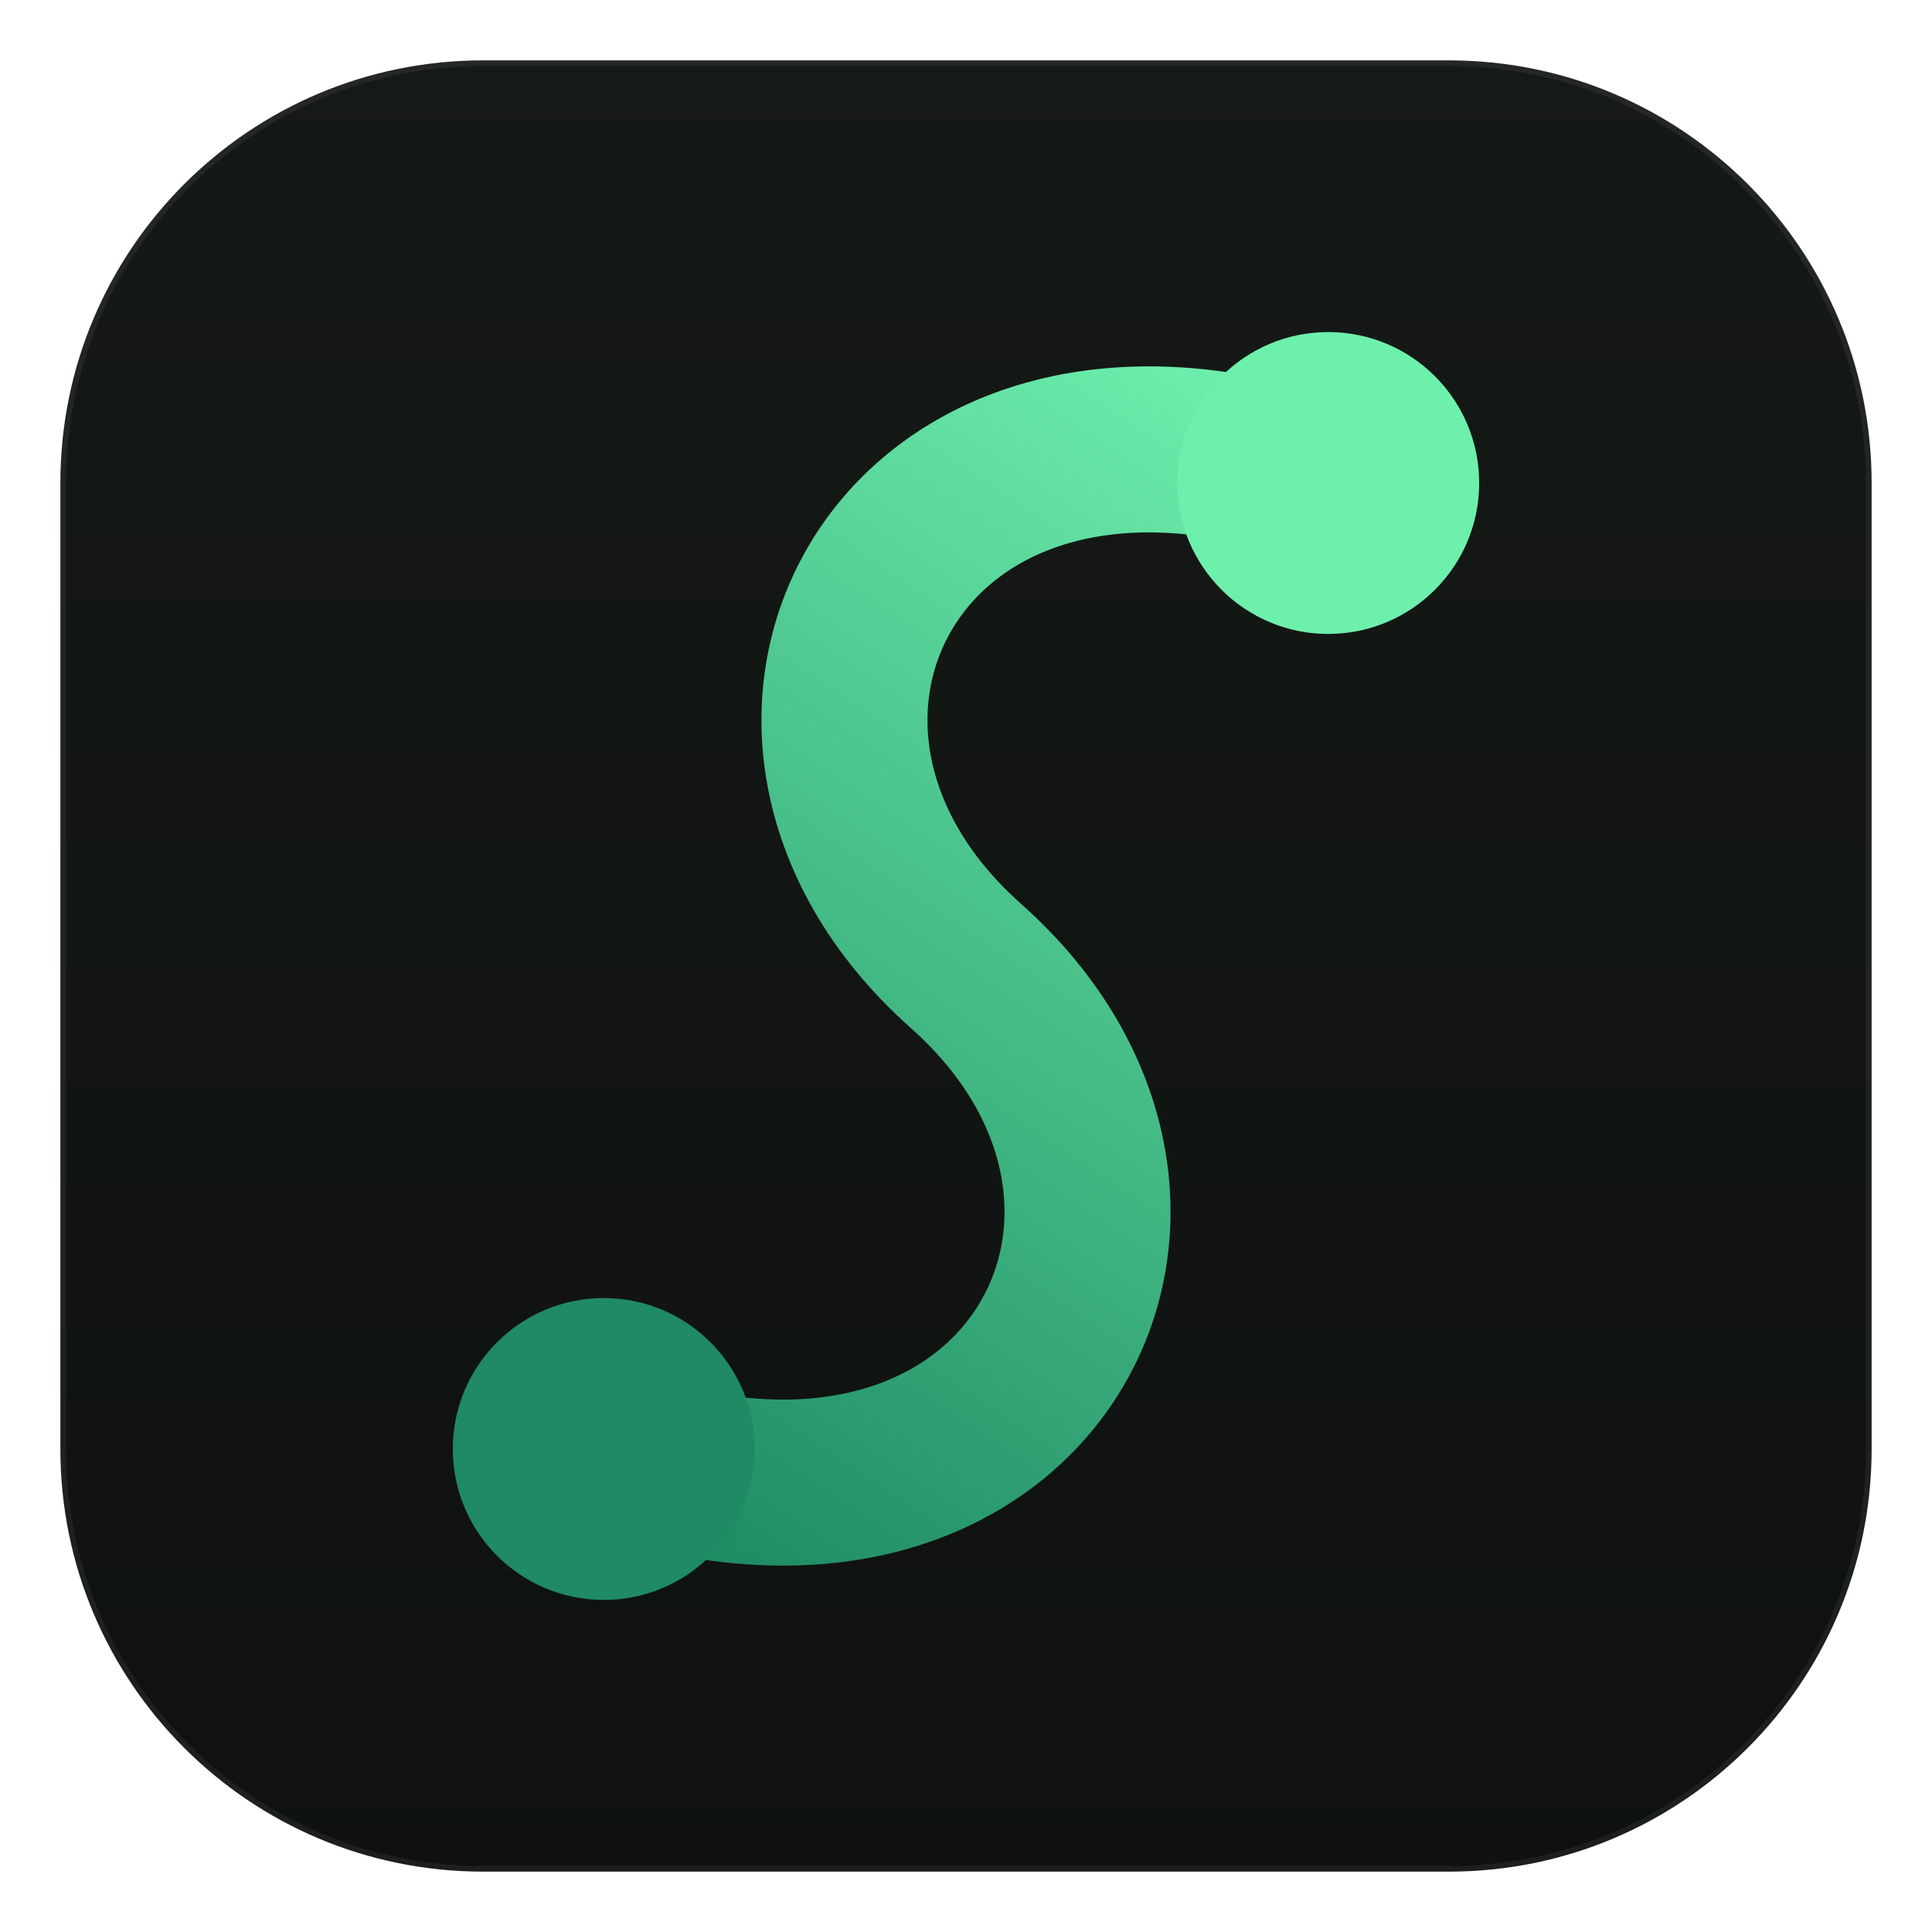
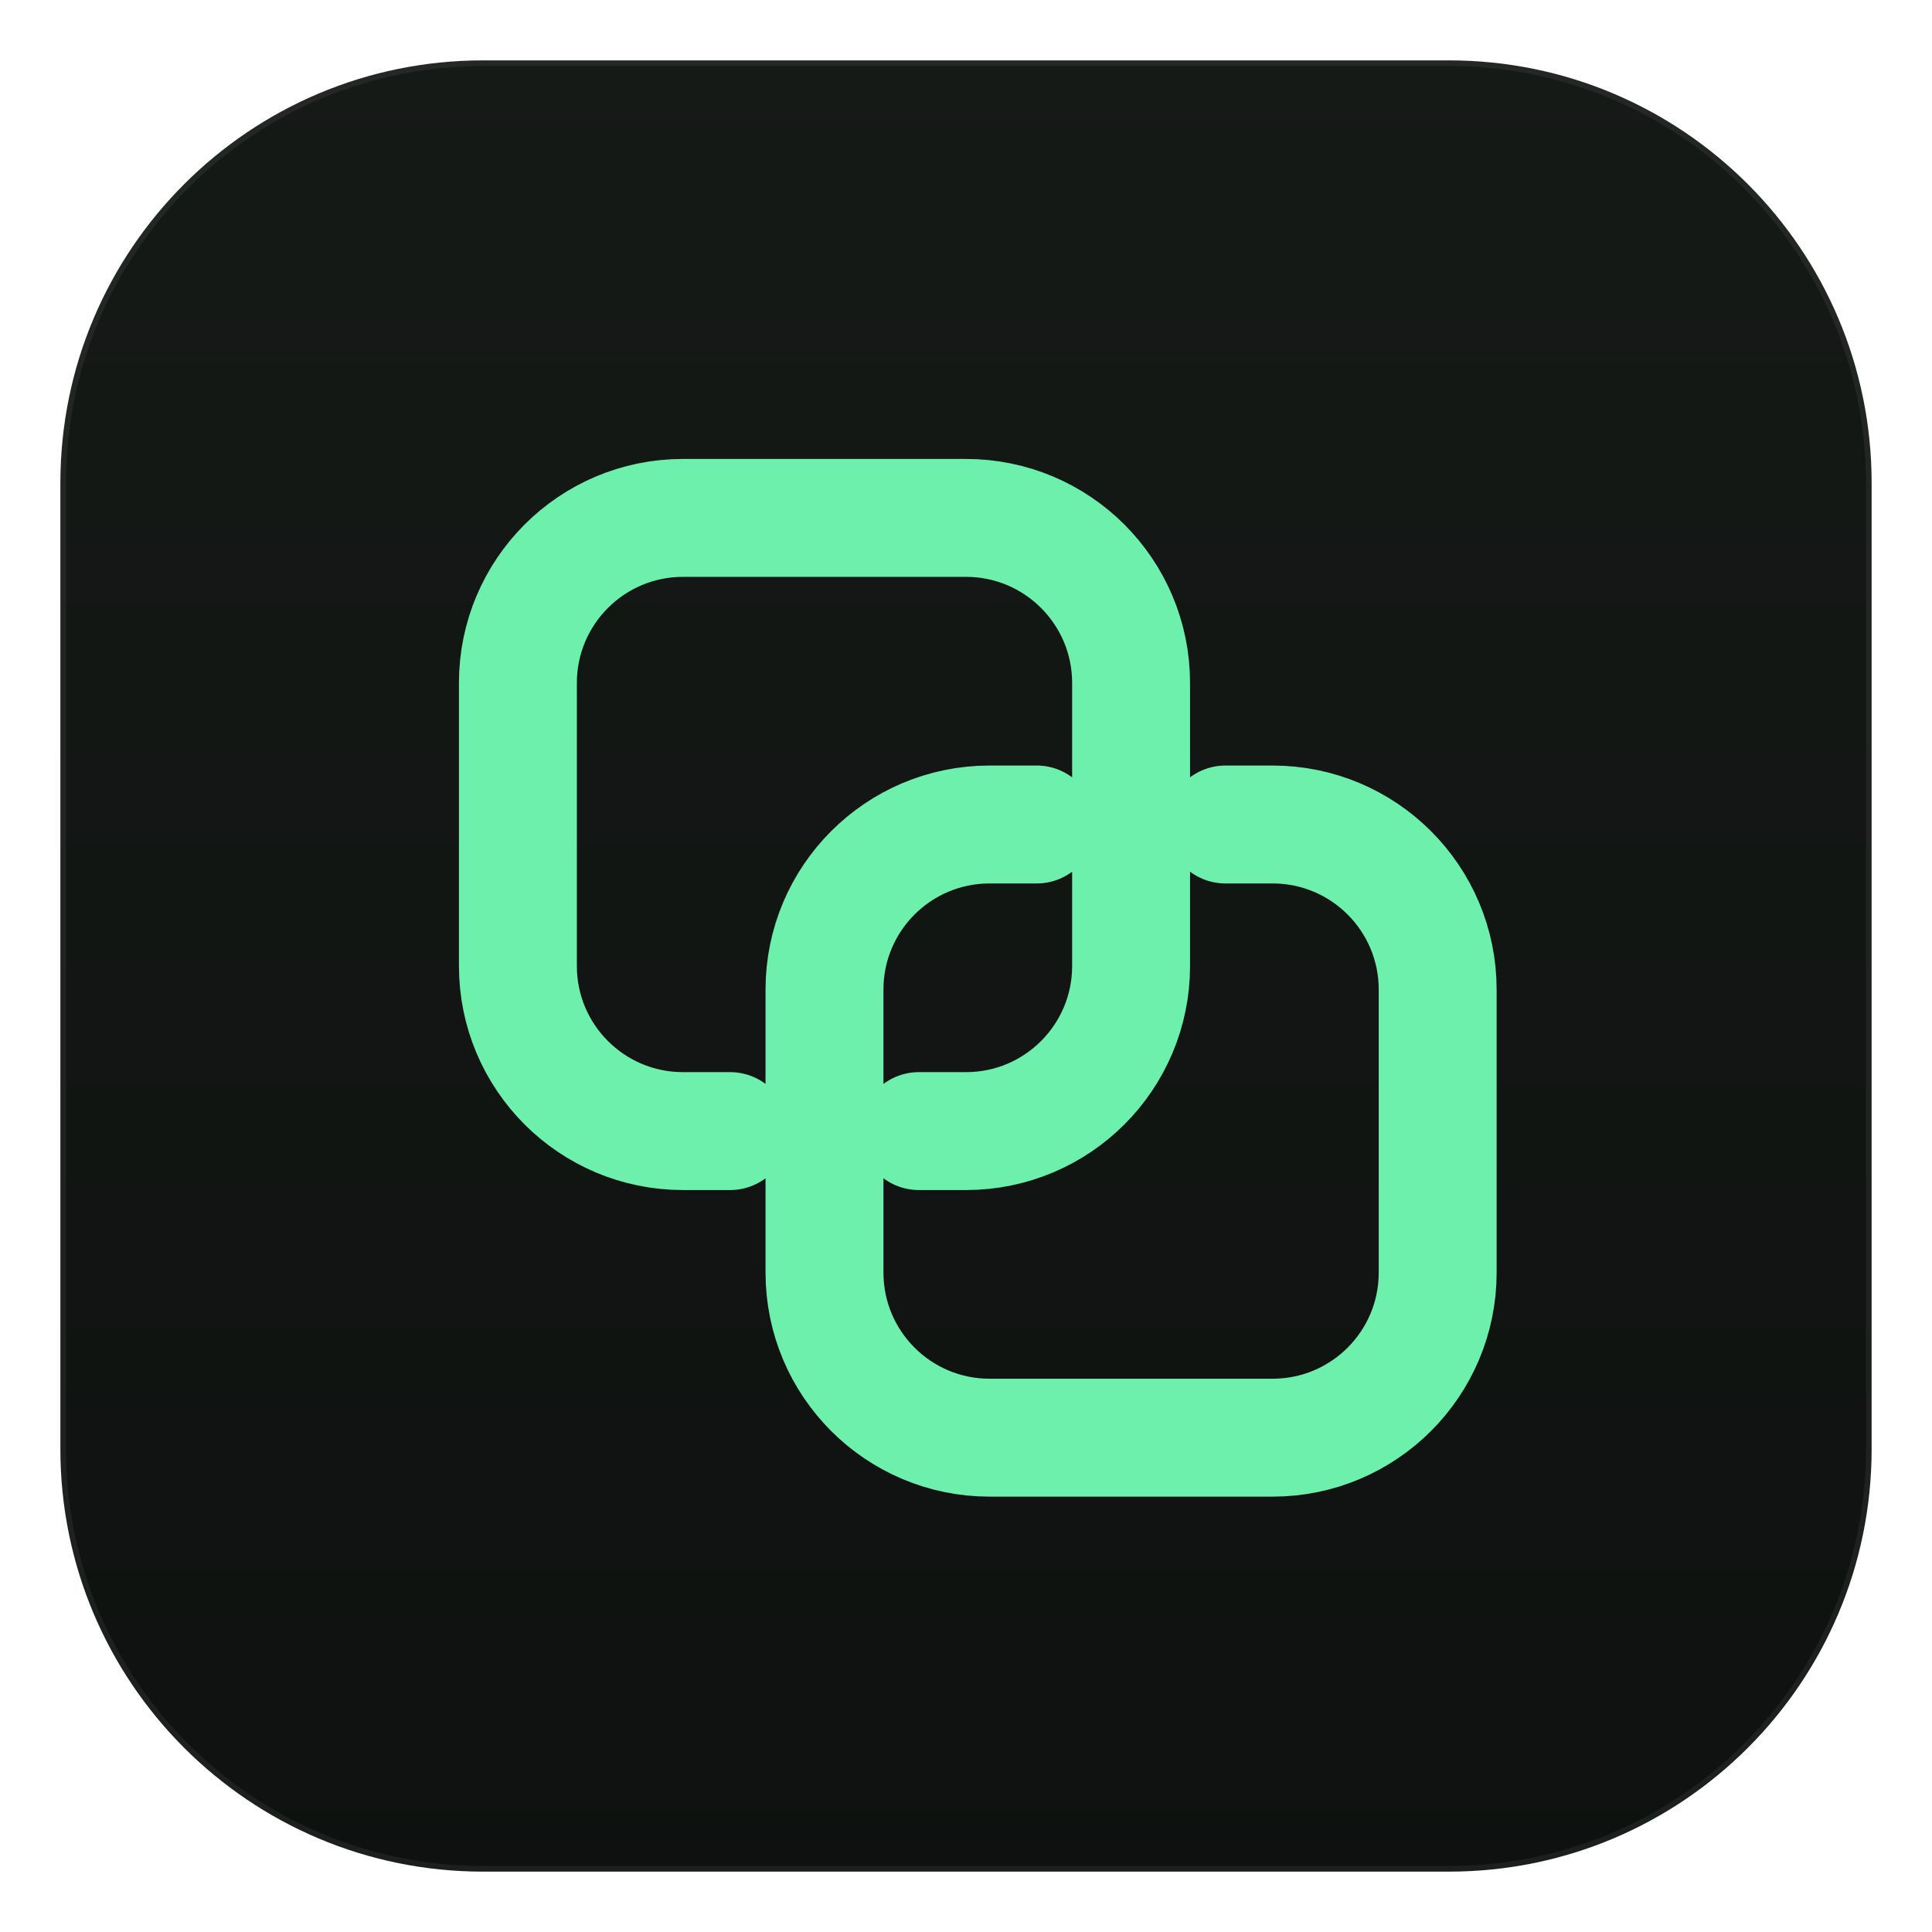
<svg xmlns="http://www.w3.org/2000/svg" width="256" height="256" viewBox="0 0 256 256" fill="none" role="img" aria-label="Sutra">
  <defs>
    <linearGradient id="tileBg" x1="0" y1="0" x2="0" y2="256" gradientUnits="userSpaceOnUse">
      <stop offset="0" stop-color="#161a17" />
      <stop offset="1" stop-color="#0e110f" />
    </linearGradient>
-     <linearGradient id="tileThread" x1="176" y1="56" x2="80" y2="200" gradientUnits="userSpaceOnUse">
+     <linearGradient id="tileKnot" x1="52" y1="52" x2="208" y2="208" gradientUnits="userSpaceOnUse">
      <stop offset="0" stop-color="#6ef0ad" />
      <stop offset="1" stop-color="#1f8a63" />
    </linearGradient>
  </defs>
  <rect x="8" y="8" width="240" height="240" rx="56" fill="url(#tileBg)" stroke="rgba(255,255,255,0.06)" stroke-width="1.5" />
-   <path d="M176 64 C120 44 92 96 128 128 C164 160 136 212 80 192" stroke="url(#tileThread)" stroke-width="22" stroke-linecap="round" />
-   <circle cx="176" cy="64" r="20" fill="#6ef0ad" />
-   <circle cx="80" cy="192" r="20" fill="#1f8a63" />
+   <g transform="translate(28,28) scale(3.125)">
+     <path d="M20 13 H32 A7 7 0 0 1 39 20 V32 A7 7 0 0 1 32 39 H30 M22 39 H20 A7 7 0 0 1 13 32 V20 A7 7 0 0 1 20 13              M33 26 H35 M43 26 H45 A7 7 0 0 1 52 33 V45 A7 7 0 0 1 45 52 H33 A7 7 0 0 1 26 45 V33 A7 7 0 0 1 33 26" stroke="url(#tileKnot)" stroke-width="5" stroke-linecap="round" stroke-linejoin="round" />
+   </g>
</svg>
